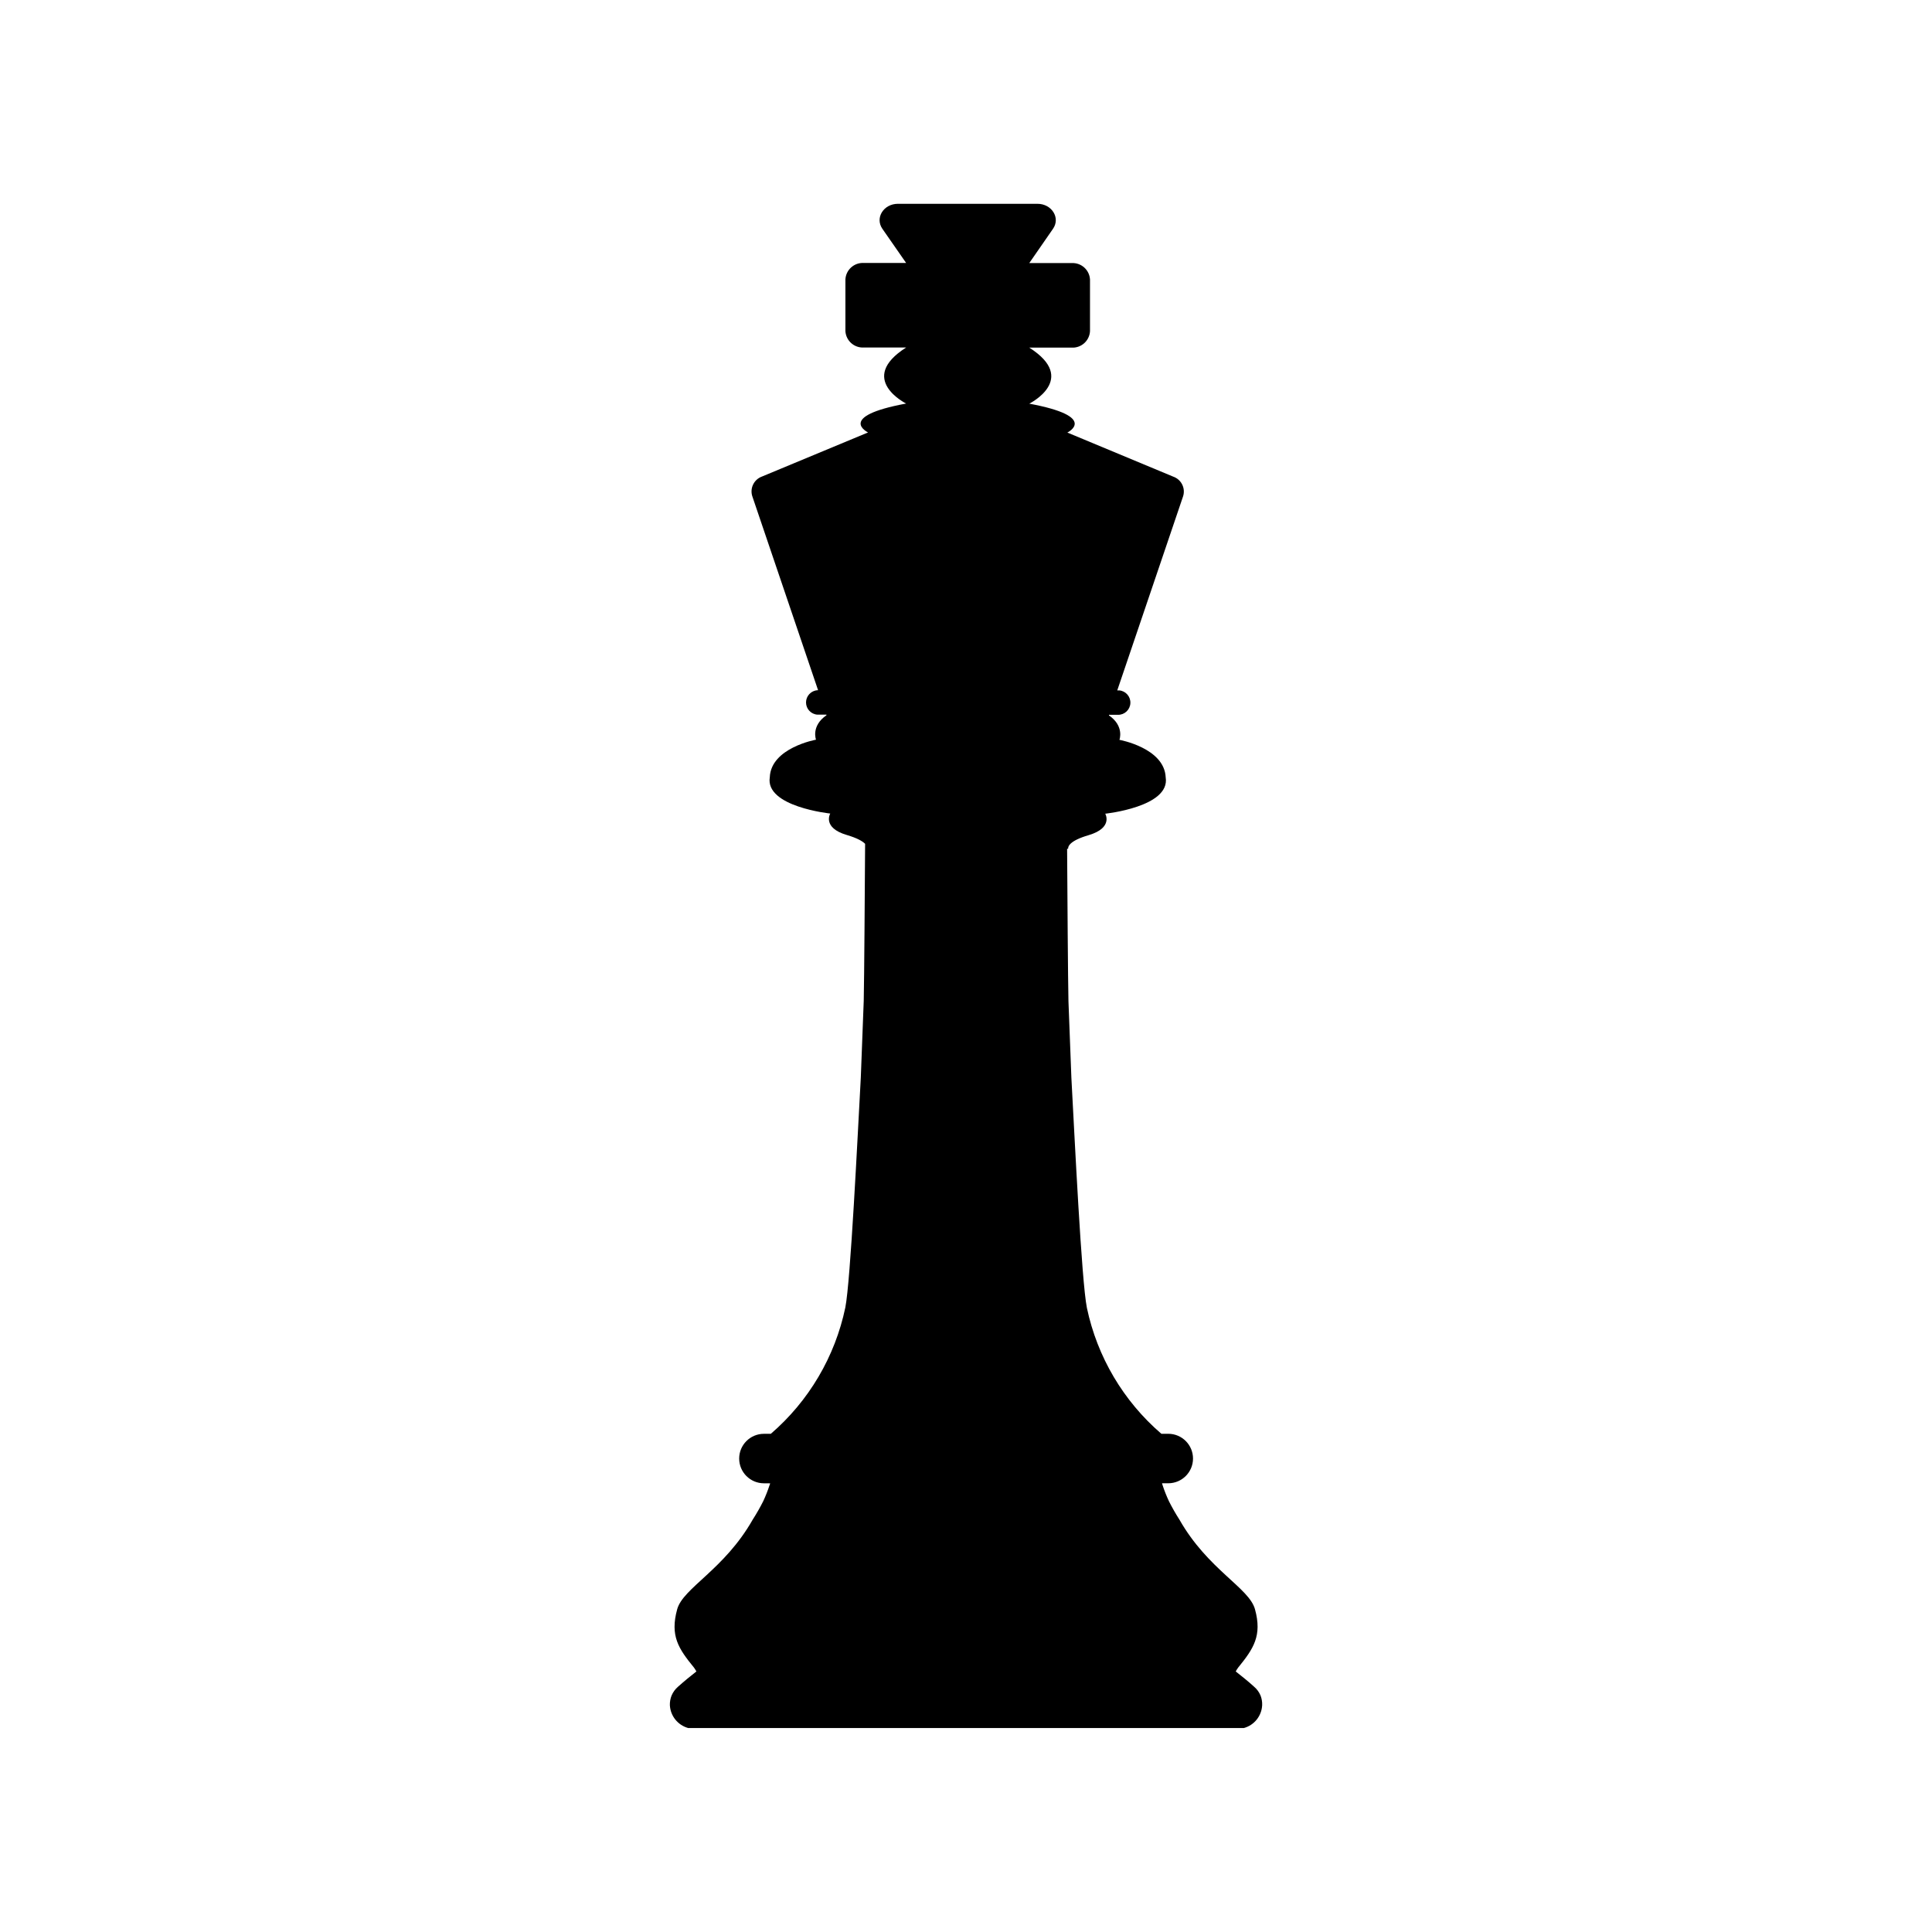
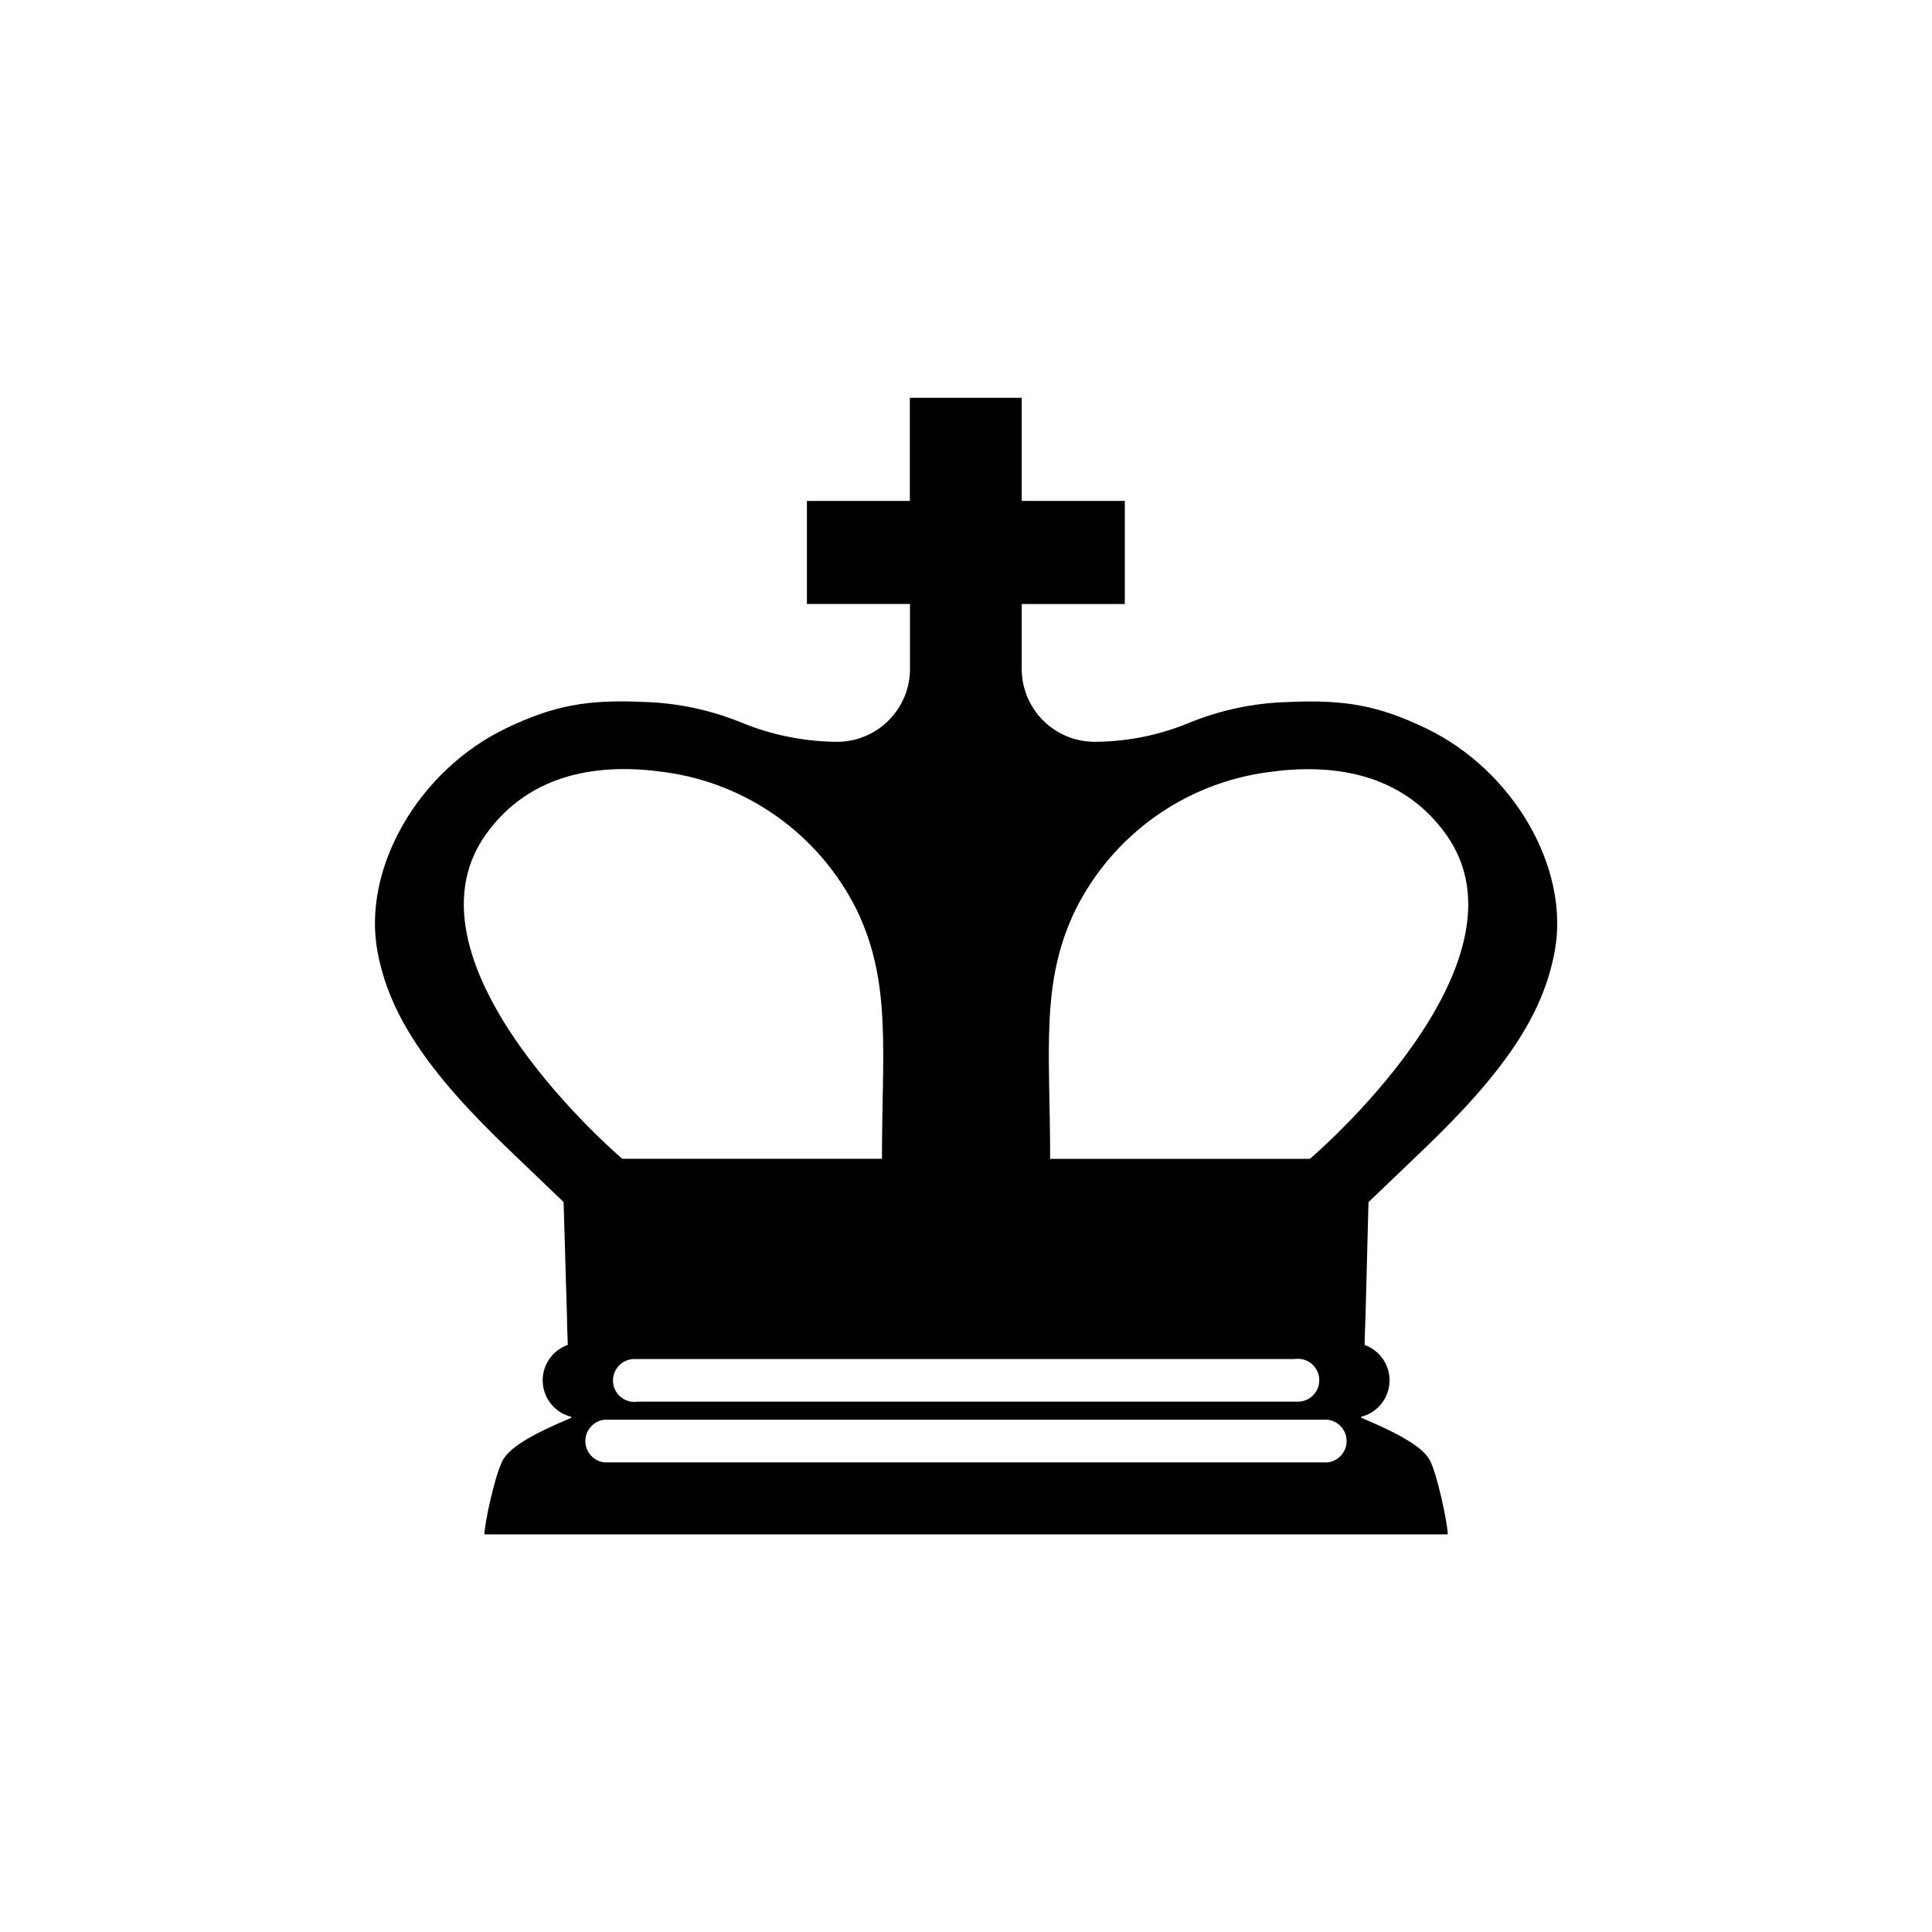
<svg xmlns="http://www.w3.org/2000/svg" id="Artwork" viewBox="0 0 720 720">
-   <path d="M469.78,631.9a8.75,8.75,0,0,0-2.42-3.32c-2.19-2-4.87-4.13-6.84-5.68a13,13,0,0,1,.89-1.42c5.76-7.09,9-11.9,6.28-21.78-2.22-8-17.55-14.74-28.14-33.36a76.91,76.91,0,0,1-3.93-6.89,54,54,0,0,1-2.37-6c-.08-.24-.13-.45-.2-.68h2.33a9.22,9.22,0,0,0,0-18.44h-2.57a85,85,0,0,1-27.76-46.95c-2-9.93-4.56-63.36-5.78-85.78-.38-9.33-.75-19.14-1.09-28.53-.18-7.79-.4-40.29-.5-56.75h.39c-.1-.86.51-3,7.63-5.08,9.28-2.75,6.19-8,6.19-8s24.28-2.52,22.53-13.52c-.46-11-17.24-14-17.24-14s1.93-5.1-3.9-9.11v-.22h3.33a4.56,4.56,0,0,0,.51-9.1h-.75l24.54-72.35a5.87,5.87,0,0,0-3.66-7.3L397.77,161.2s12-5.88-14.19-10.77c0,0,18.45-9.14,0-20.88h15.81a6.5,6.5,0,0,0,6.82-6.1V104.14a6.49,6.49,0,0,0-6.82-6.1H383.58l8.84-12.77c2.84-4.06-.44-9.32-5.79-9.32h-52c-5.35,0-8.62,5.26-5.79,9.32L337.69,98H321.88a6.49,6.49,0,0,0-6.82,6.1v19.31a6.5,6.5,0,0,0,6.82,6.1h15.81c-18.45,11.74,0,20.88,0,20.88-26.28,4.89-14.19,10.77-14.19,10.77L284,177.58a5.9,5.9,0,0,0-3.66,7.3l24.54,72.35h-.24a4.56,4.56,0,0,0,0,9.1H308v.22c-5.83,4-3.9,9.11-3.9,9.11s-16.78,3-17.22,14c-1.78,11,22.53,13.52,22.53,13.52s-3.1,5.28,6.18,8c3.93,1.17,5.88,2.33,6.81,3.29-.1,15.68-.32,50.41-.51,58.48-.35,9.4-.71,19.2-1.09,28.54-1.22,22.41-3.82,75.9-5.77,85.77a85.11,85.11,0,0,1-27.77,47.08h-2.57a9.22,9.22,0,0,0,0,18.44H287a2,2,0,0,1-.2.68,55,55,0,0,1-2.37,6,76.74,76.74,0,0,1-3.93,6.88c-10.58,18.62-25.92,25.41-28.13,33.37-2.73,9.93.51,14.72,6.27,21.77a16.07,16.07,0,0,1,.89,1.42c-2,1.55-4.65,3.72-6.84,5.68a9,9,0,0,0-2.42,3.32,9.06,9.06,0,0,0-.63,3.57,9.32,9.32,0,0,0,6.81,8.51H463.57a9.28,9.28,0,0,0,6.8-8.51A8.88,8.88,0,0,0,469.78,631.9Z" />
+   <path d="M510,448l19.84-19c31-29.57,45.21-50.9,49.55-74.45,5.74-31-15.36-67.5-48-83.14-17.51-8.4-30-10.78-51.35-9.78A104.57,104.57,0,0,0,443,269.44a92.31,92.31,0,0,1-35.37,7h-.3A27.22,27.22,0,0,1,380.76,249v-23.9h38.42V186.68H380.76V148.24H339.08v38.44H300.71v38.41h38.42V249a27.22,27.22,0,0,1-26.54,27.45h-.21a95.29,95.29,0,0,1-36-7.14A104.17,104.17,0,0,0,240,261.6c-21.31-1-33.77,1.38-51.34,9.78-32.68,15.64-53.69,52.14-48,83.13,4.34,23.55,18.55,44.89,49.55,74.46l19.83,19,1.27,43.23c0,3.62.21,7,.3,10A14,14,0,0,0,212.88,528a2.41,2.41,0,0,1,0,.38c-14.94,6.28-22.27,10.78-25.18,15.24s-7.17,24.11-7.17,28.19h359c0-4.06-4.18-23.78-7-28.19s-10.29-9-25.3-15.29V528a14,14,0,0,0,1.33-26.77c0-3.08.19-6.39.31-10Zm-27.59,58.47a8,8,0,1,1,.86,15.89,6.17,6.17,0,0,1-.86,0H237.69a8,8,0,1,1-.86-15.89,6.17,6.17,0,0,1,.86,0ZM181,311.06c16.9-23.76,43.63-26.59,66.48-23.34a94,94,0,0,1,71.86,51.51c13,27.07,9.34,52.49,9.34,92.61H231.9S146.66,359.49,181,311.06ZM494.64,545H225.34a8,8,0,0,1,0-15.92h269.3a8,8,0,0,1,0,15.92Zm-6.47-113.13H391.36c0-40.12-3.73-65.54,9.34-92.61a94,94,0,0,1,71.84-51.49c22.85-3.27,49.57-.44,66.47,23.34,34.36,48.41-50.84,120.76-50.84,120.76Z" />
</svg>
